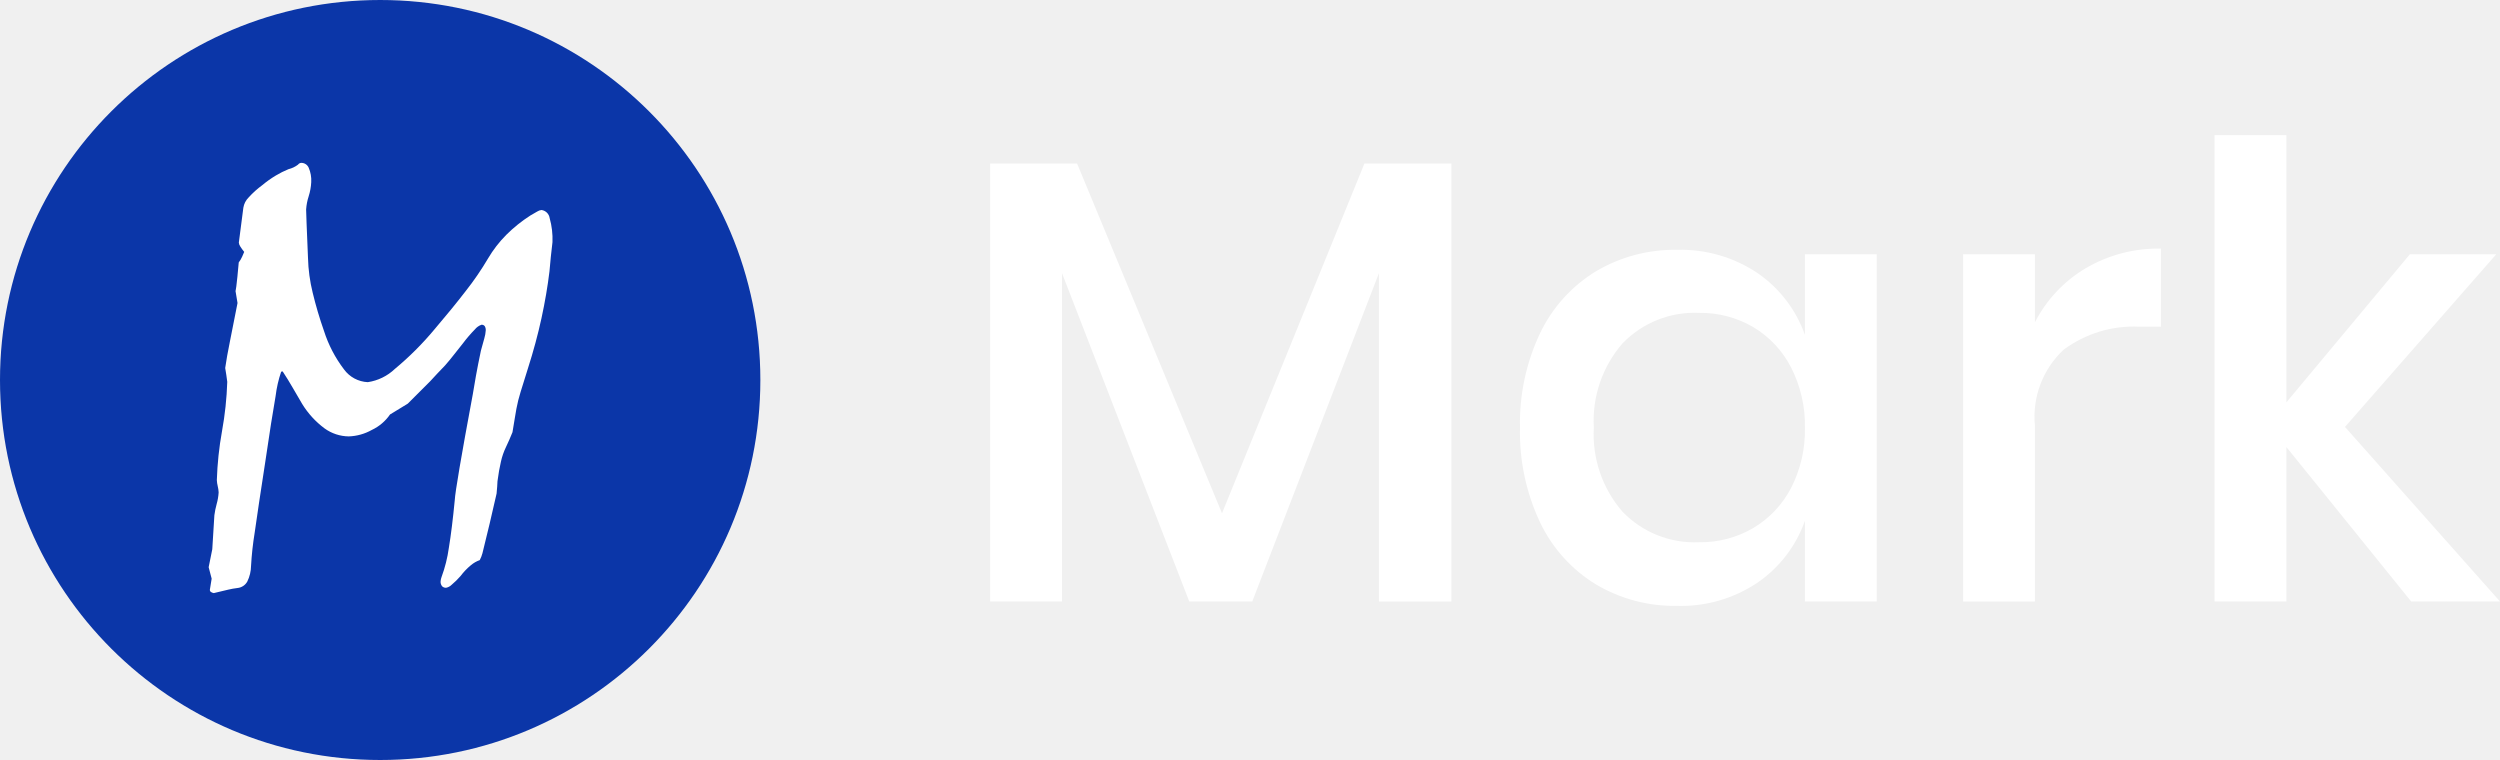
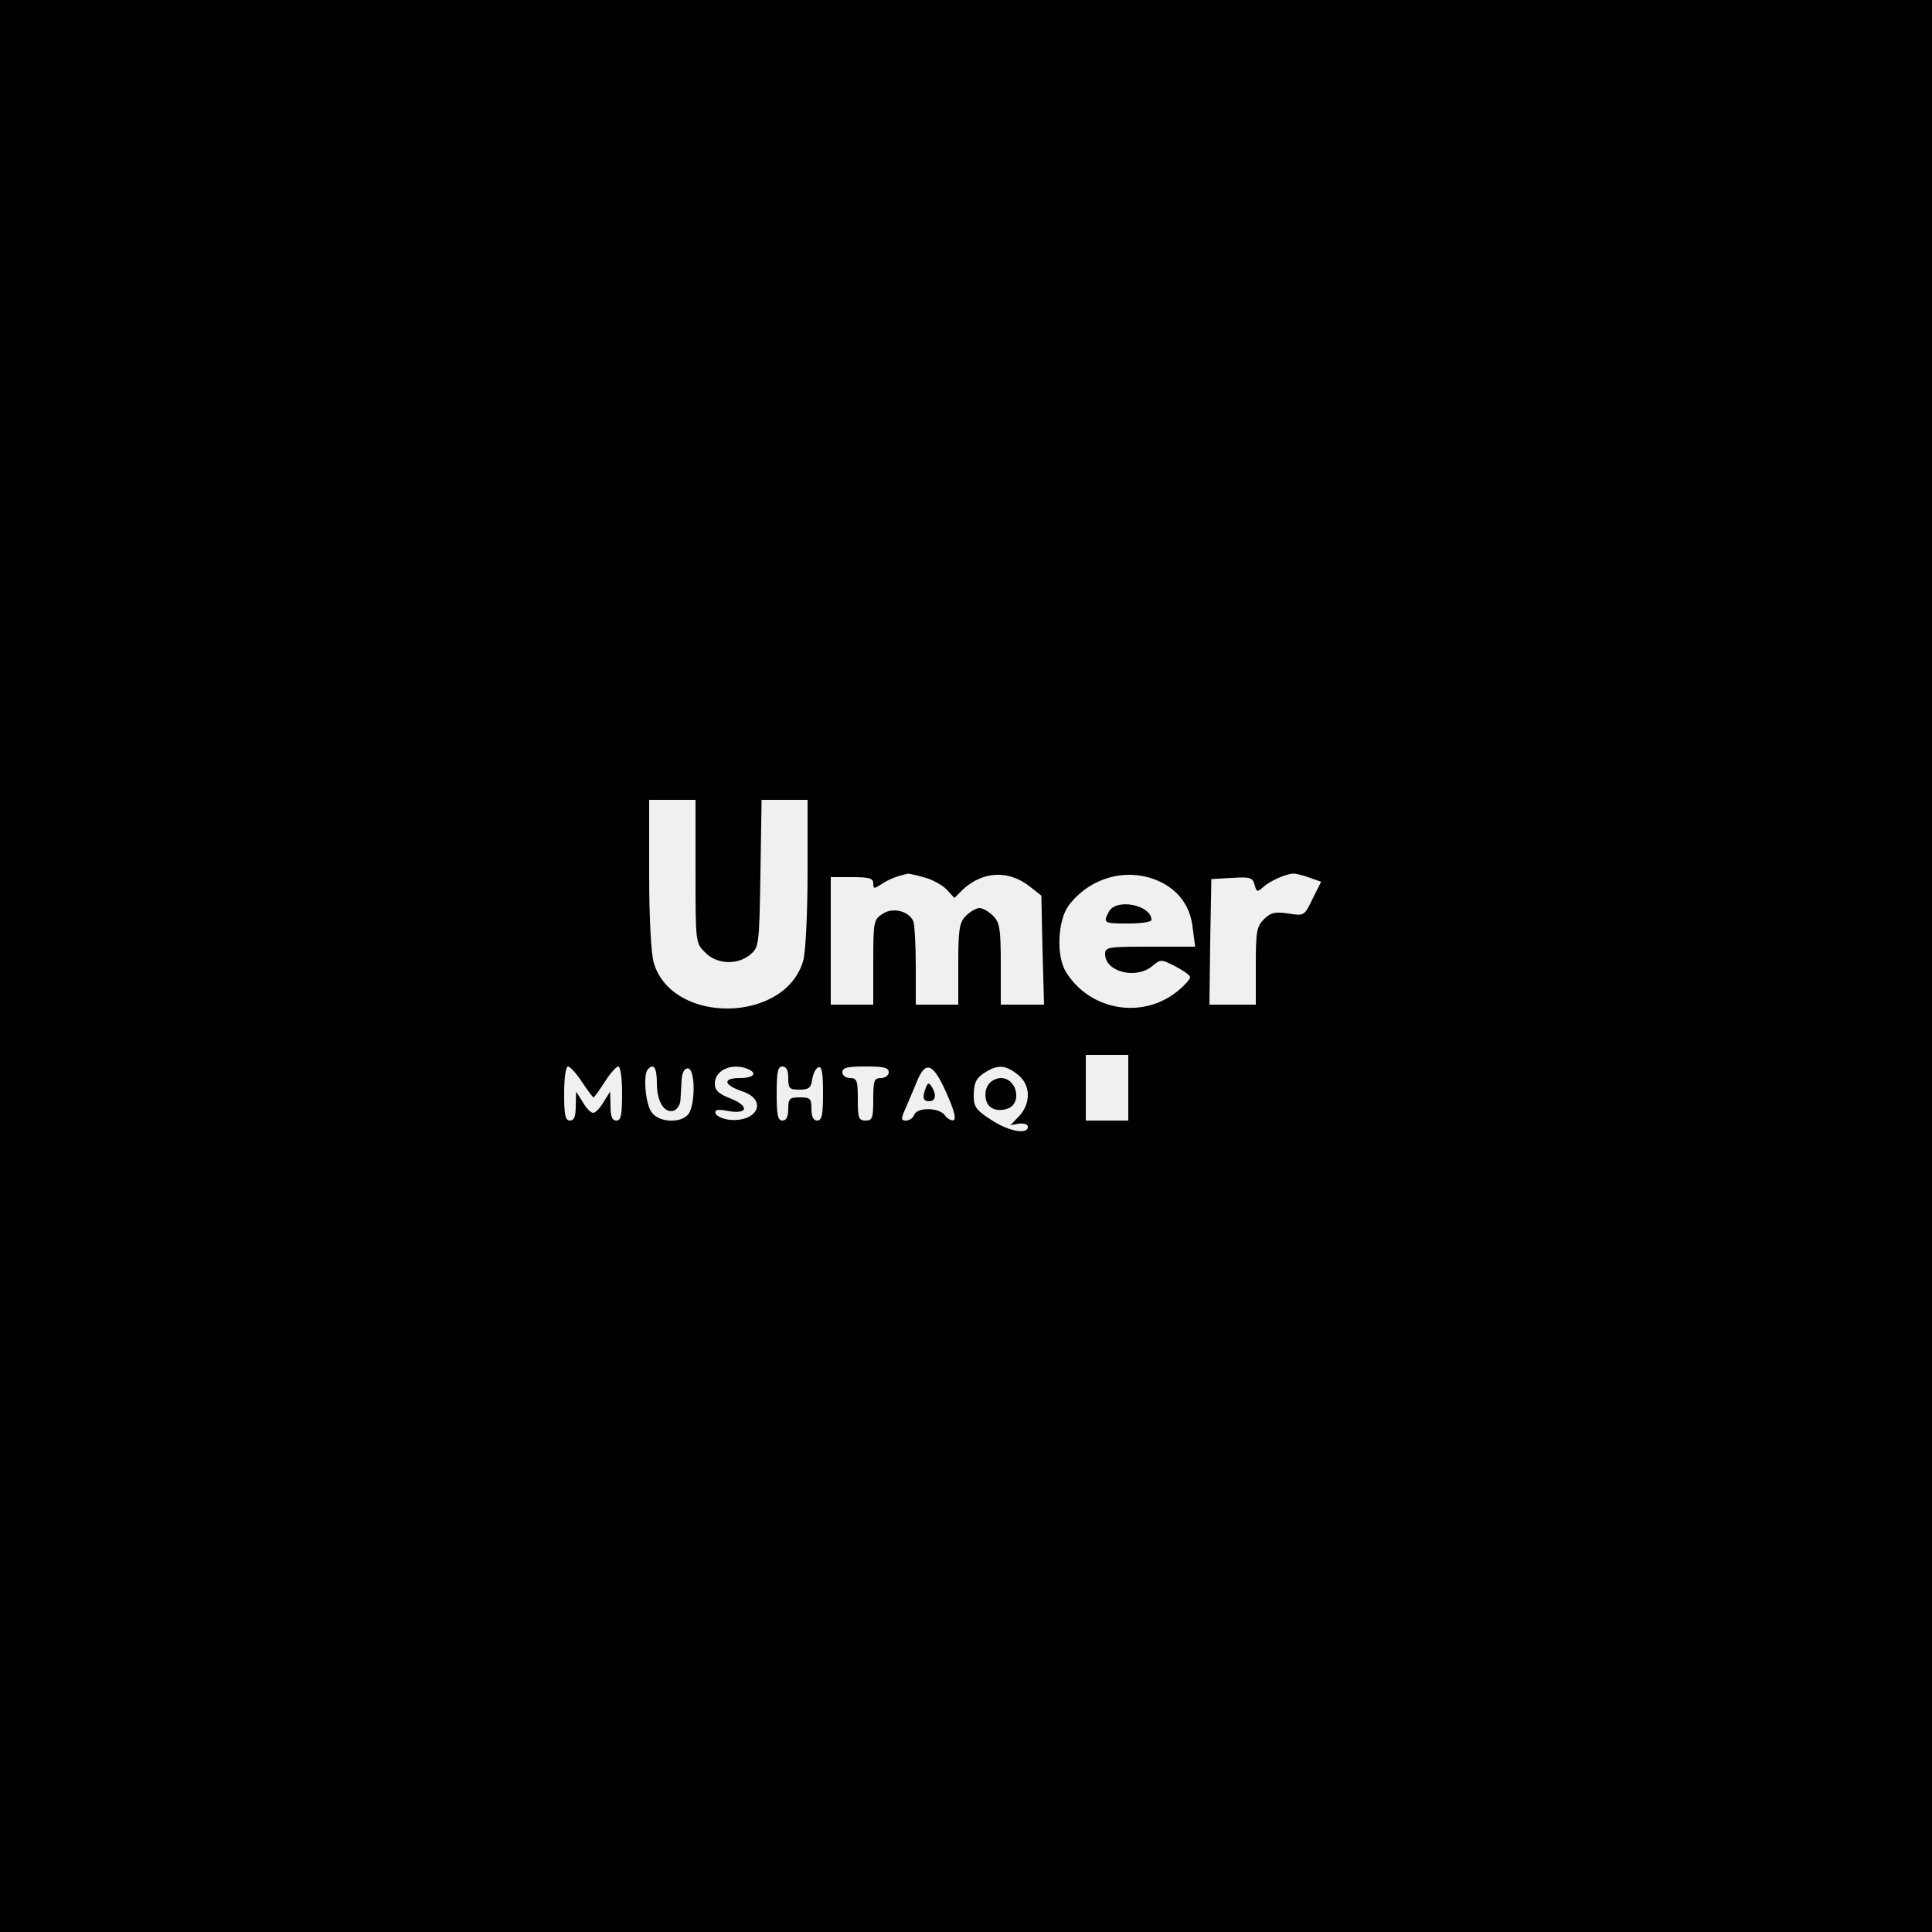
- <svg xmlns="http://www.w3.org/2000/svg" id="Layer_1" data-name="Layer 1" viewBox="0 0 125 38">
-   <defs>
-     <style>.cls-1{fill:#0b36a8;}.cls-2{fill:#fff;}</style>
-   </defs>
-   <ellipse class="cls-1" cx="19.009" cy="19" rx="19.009" ry="19" />
-   <path class="cls-2" d="M11.876,15.151q-0.045-.3-0.105-0.631c0,0.09.015,0.021,0.046-.21s0.07-.626.12-1.188a1.436,1.436,0,0,0,.173-0.294c0.035-.084.068-0.162,0.1-0.233a2.442,2.442,0,0,1-.2-0.278,0.388,0.388,0,0,1-.068-0.188q0.12-.917.226-1.745a0.929,0.929,0,0,1,.263-0.511,4.565,4.565,0,0,1,.685-0.617,5.3,5.3,0,0,1,.677-0.481,4.689,4.689,0,0,1,.631-0.316A1.3,1.3,0,0,0,14.9,8.233a0.214,0.214,0,0,1,.165-0.09,0.4,0.4,0,0,1,.369.241,1.589,1.589,0,0,1,.128.722,2.78,2.78,0,0,1-.128.707,2.753,2.753,0,0,0-.128.662q0,0.09.023,0.692T15.4,12.9a8.108,8.108,0,0,0,.233,1.73,19.439,19.439,0,0,0,.564,1.91A6.373,6.373,0,0,0,17.2,18.469a1.556,1.556,0,0,0,1.189.639,2.491,2.491,0,0,0,1.354-.662,15.217,15.217,0,0,0,1.987-1.986q0.873-1.022,1.558-1.91A14.564,14.564,0,0,0,24.4,12.926a5.984,5.984,0,0,1,.918-1.188,7.245,7.245,0,0,1,1.2-.963l0.346-.2a0.487,0.487,0,0,1,.211-0.075,0.477,0.477,0,0,1,.408.406,3.871,3.871,0,0,1,.141,1.2q-0.09.736-.15,1.459-0.136,1.128-.4,2.346t-0.683,2.527q-0.21.662-.361,1.158a7.377,7.377,0,0,0-.21.843c-0.02.13-.048,0.293-0.083,0.488s-0.073.424-.113,0.684c-0.1.251-.21,0.5-0.33,0.753a3.263,3.263,0,0,0-.248.721q-0.1.421-.172,0.978c0,0.07-.005.161-0.015,0.271s-0.021.225-.03,0.346q-0.345,1.534-.706,2.979a1.624,1.624,0,0,1-.135.346,1.438,1.438,0,0,0-.443.255,3.183,3.183,0,0,0-.518.542,3.99,3.99,0,0,1-.451.443,0.539,0.539,0,0,1-.271.143,0.264,0.264,0,0,1-.2-0.075,0.352,0.352,0,0,1-.075-0.255,0.8,0.8,0,0,1,.045-0.2,7.052,7.052,0,0,0,.369-1.474q0.158-.962.294-2.377,0.015-.3.24-1.625t0.662-3.67q0.059-.376.158-0.925t0.248-1.256c0.07-.241.128-0.449,0.173-0.624a1.751,1.751,0,0,0,.068-0.384,0.362,0.362,0,0,0-.052-0.218,0.189,0.189,0,0,0-.159-0.068,0.73,0.73,0,0,0-.331.233,6.9,6.9,0,0,0-.6.7c-0.14.17-.283,0.351-0.429,0.541s-0.3.376-.459,0.557q-0.407.421-.753,0.8l-1.114,1.113-0.369.226q-0.218.135-.519,0.316a2.287,2.287,0,0,1-.911.774,2.534,2.534,0,0,1-1.152.323,2.1,2.1,0,0,1-1.211-.4,4.351,4.351,0,0,1-1.121-1.226q-0.241-.407-0.474-0.812t-0.5-.812l-0.075.015a6.094,6.094,0,0,0-.278,1.219q-0.2,1.129-.519,3.309-0.347,2.241-.527,3.52a15.7,15.7,0,0,0-.181,1.654,1.848,1.848,0,0,1-.188.79,0.628,0.628,0,0,1-.489.323,4.082,4.082,0,0,0-.466.083q-0.3.068-.722,0.172a0.408,0.408,0,0,1-.135-0.052,0.125,0.125,0,0,1-.06-0.114l0.09-.556-0.15-.572q0.09-.467.181-0.9,0.059-.9.105-1.7a4.226,4.226,0,0,1,.113-0.556,2.678,2.678,0,0,0,.1-0.586,1.563,1.563,0,0,0-.045-0.308,1.582,1.582,0,0,1-.045-0.308A16.722,16.722,0,0,1,11.1,21.56a16.841,16.841,0,0,0,.263-2.467Q11.32,18.747,11.26,18.4q0.076-.542.241-1.354T11.876,15.151Z" />
-   <path class="cls-2" d="M72.57,8.175v21.9H68.947V13.658L62.613,30.074h-3.15L53.1,13.658V30.074H49.506V8.175h4.348L61.1,25.663,68.222,8.175H72.57Z" />
-   <path class="cls-2" d="M87.883,13.658a6.286,6.286,0,0,1,2.363,3.087V12.712h3.592V30.074H90.246V26.04a6.275,6.275,0,0,1-2.363,3.087,6.854,6.854,0,0,1-4.033,1.167A7.684,7.684,0,0,1,79.8,29.222a7.312,7.312,0,0,1-2.789-3.087A10.523,10.523,0,0,1,76,21.379a10.461,10.461,0,0,1,1.008-4.728A7.327,7.327,0,0,1,79.8,13.563a7.707,7.707,0,0,1,4.049-1.072A6.873,6.873,0,0,1,87.883,13.658Zm-6.759,3.513a5.9,5.9,0,0,0-1.433,4.208,5.9,5.9,0,0,0,1.433,4.205,5,5,0,0,0,3.828,1.528,5.2,5.2,0,0,0,2.71-.71,5.026,5.026,0,0,0,1.89-2,6.309,6.309,0,0,0,.694-3.023,6.336,6.336,0,0,0-.694-3.01,5,5,0,0,0-1.89-2.015,5.2,5.2,0,0,0-2.71-.71A5,5,0,0,0,81.124,17.171Z" />
-   <path class="cls-2" d="M104.268,13.422a7.149,7.149,0,0,1,3.78-.992v3.905h-1.069a5.884,5.884,0,0,0-3.8,1.151,4.59,4.59,0,0,0-1.433,3.8v8.79H98.155V12.712h3.592v3.4A6.689,6.689,0,0,1,104.268,13.422Z" />
-   <path class="cls-2" d="M120.559,30.074l-6.239-7.721v7.721h-3.592V6.757h3.592V20.117l6.175-7.405h4.318l-7.564,8.634L125,30.074h-4.441Z" />
+ <svg xmlns="http://www.w3.org/2000/svg" version="1.0" width="500pt" height="500pt" viewBox="0 0 500 500" preserveAspectRatio="xMidYMid meet">
+   <g transform="translate(0,500) scale(0.1,-0.1)" fill="#000000" stroke="none">
+     <path d="M0 2500 l0 -2500 2500 0 2500 0 0 2500 0 2500 -2500 0 -2500 0 0 -2500z m1800 245 c0 -184 0 -186 25 -210 30 -31 83 -33 116 -6 23 19 24 23 27 210 l3 191 60 0 59 0 0 -187 c0 -106 -5 -205 -11 -228 -45 -163 -339 -168 -387 -7 -7 24 -12 113 -12 231 l0 191 60 0 60 0 0 -185z m593 -16 c20 -5 46 -20 57 -31 l20 -22 22 22 c52 48 119 51 174 7 l29 -23 3 -141 4 -141 -56 0 -56 0 0 105 c0 92 -3 108 -20 125 -11 11 -27 20 -35 20 -8 0 -24 -9 -35 -20 -17 -17 -20 -33 -20 -125 l0 -105 -55 0 -55 0 0 99 c0 55 -3 107 -6 116 -11 27 -53 38 -80 20 -23 -15 -24 -21 -24 -125 l0 -110 -55 0 -55 0 0 165 0 165 55 0 c44 0 55 -3 55 -16 0 -15 2 -15 23 -1 19 12 36 19 67 26 3 0 22 -4 43 -10z m621 -17 c43 -25 68 -64 73 -116 l6 -46 -117 0 c-108 0 -116 -1 -116 -19 0 -46 79 -66 121 -32 23 19 24 19 61 0 21 -11 38 -23 38 -28 0 -5 -13 -20 -30 -34 -90 -76 -228 -54 -291 47 -26 41 -22 134 7 173 59 78 165 102 248 55z m374 17 l31 -11 -22 -44 c-21 -44 -22 -45 -63 -38 -35 5 -46 2 -63 -15 -19 -19 -21 -33 -21 -121 l0 -100 -60 0 -60 0 2 163 3 162 53 3 c47 3 54 1 59 -18 5 -19 7 -19 22 -6 17 16 58 34 77 35 6 1 25 -4 42 -10z m-468 -544 l0 -85 -55 0 -55 0 0 85 0 85 55 0 55 0 0 -85z m-1414 15 c15 -22 28 -40 30 -40 2 0 15 18 29 40 14 22 30 40 35 40 6 0 10 -31 10 -70 0 -56 -3 -70 -15 -70 -11 0 -15 11 -15 38 l-1 37 -17 -27 c-9 -16 -21 -28 -27 -28 -6 0 -18 12 -27 28 l-17 27 -1 -37 c0 -27 -4 -38 -15 -38 -12 0 -15 14 -15 70 0 39 4 70 10 70 5 0 22 -18 36 -40z m194 -4 c0 -48 20 -79 45 -70 8 4 16 16 16 28 1 11 2 35 3 51 1 19 7 30 16 30 20 0 20 -96 1 -119 -20 -24 -77 -21 -95 6 -16 22 -22 99 -9 111 15 16 23 4 23 -37z m234 38 c28 -11 17 -24 -20 -24 -45 0 -41 -18 6 -34 68 -22 41 -81 -32 -74 -17 2 -33 9 -36 16 -3 10 4 12 31 7 52 -10 58 12 8 32 -31 12 -41 21 -41 39 0 34 43 54 84 38z m106 -24 c0 -27 3 -30 29 -30 25 0 30 5 33 27 2 14 9 28 16 31 9 3 12 -15 12 -67 0 -56 -3 -71 -15 -71 -10 0 -15 10 -15 30 0 27 -3 30 -30 30 -27 0 -30 -3 -30 -30 0 -20 -5 -30 -15 -30 -12 0 -15 14 -15 70 0 56 3 70 15 70 10 0 15 -10 15 -30z m260 15 c0 -8 -9 -15 -20 -15 -18 0 -20 -7 -20 -55 0 -48 -2 -55 -20 -55 -18 0 -20 7 -20 55 0 48 -2 55 -20 55 -11 0 -20 7 -20 15 0 12 13 15 60 15 47 0 60 -3 60 -15z m150 -55 c19 -42 25 -66 18 -69 -6 -2 -17 4 -23 13 -15 20 -71 21 -79 1 -3 -8 -12 -15 -21 -15 -14 0 -14 4 0 35 8 19 22 51 30 71 22 50 41 41 75 -36z m184 49 c33 -26 35 -73 4 -107 l-23 -24 22 4 c12 1 22 -1 23 -7 2 -22 -47 -14 -92 15 -41 26 -48 35 -48 63 0 37 7 49 35 65 29 17 49 15 79 -9z" />
+     <path d="M2870 2641 c-16 -30 -14 -31 50 -31 33 0 60 4 60 9 0 39 -91 57 -110 22z" />
+     <path d="M2396 2185 c-10 -26 -7 -35 9 -35 17 0 19 18 6 38 -7 11 -10 10 -15 -3z" />
+     <path d="M2562 2198 c-18 -18 -15 -56 6 -66 9 -6 27 -6 40 -1 38 14 24 79 -18 79 -9 0 -21 -5 -28 -12z" />
+   </g>
</svg>
